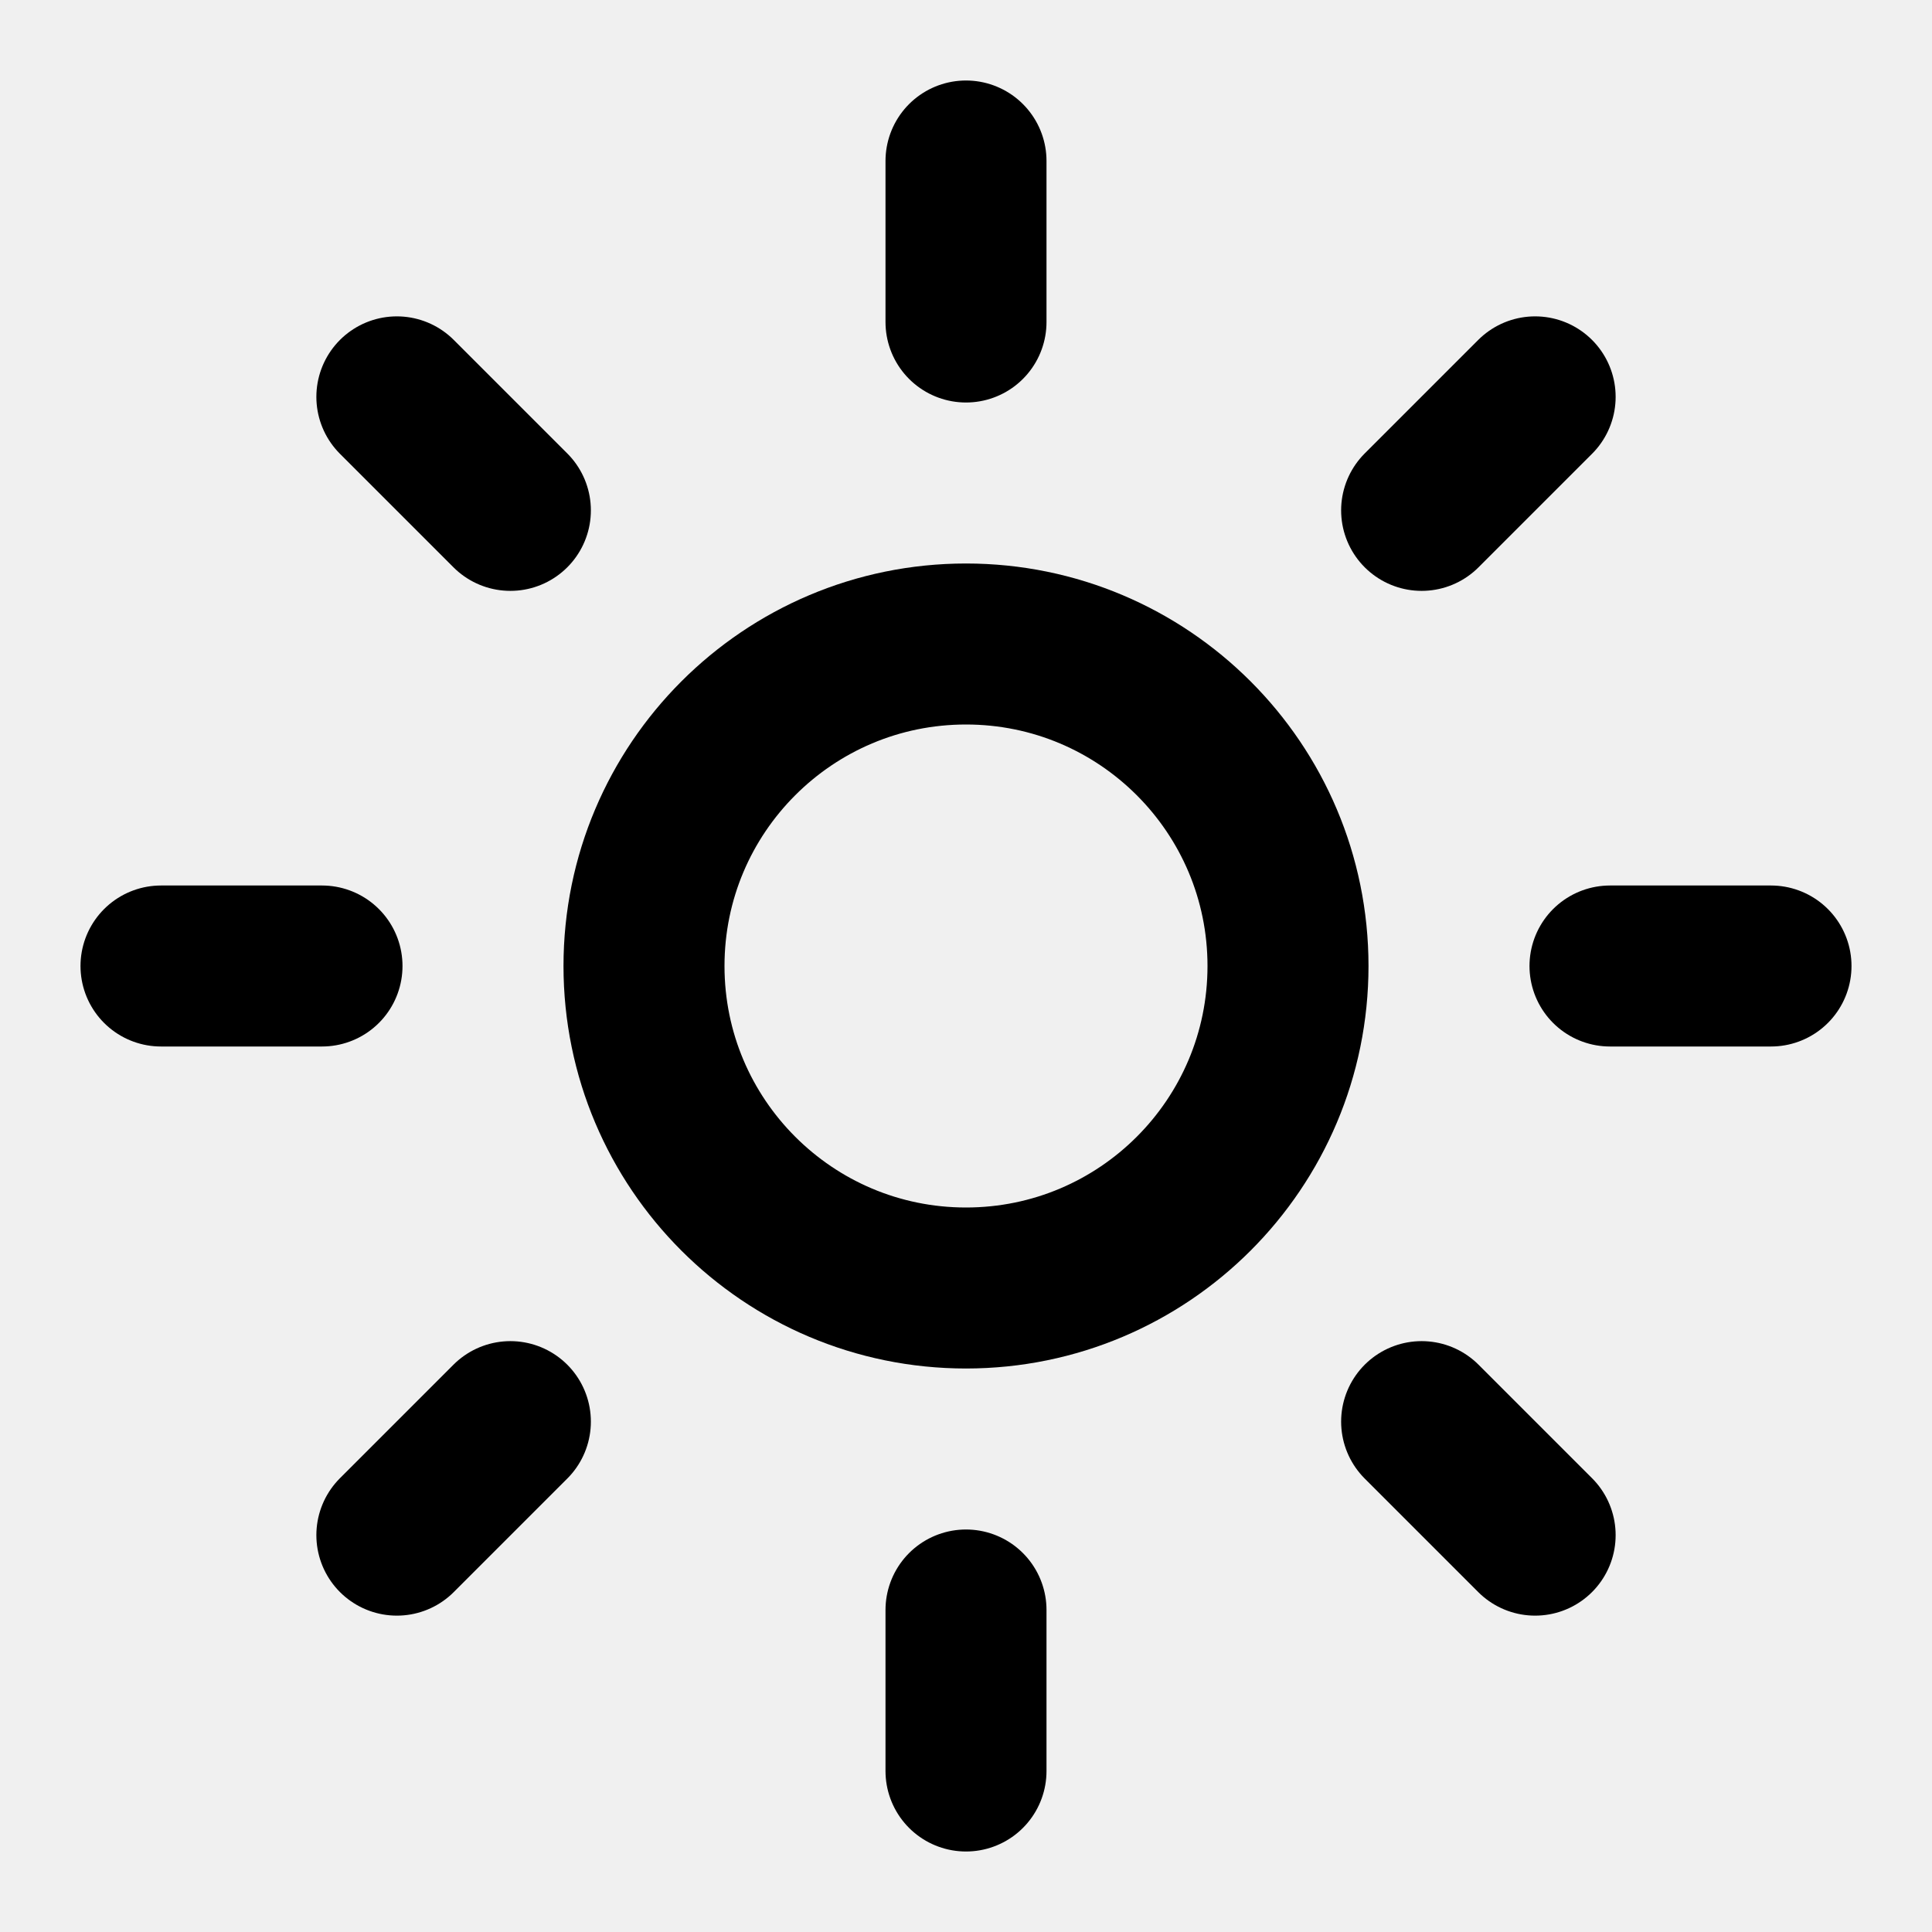
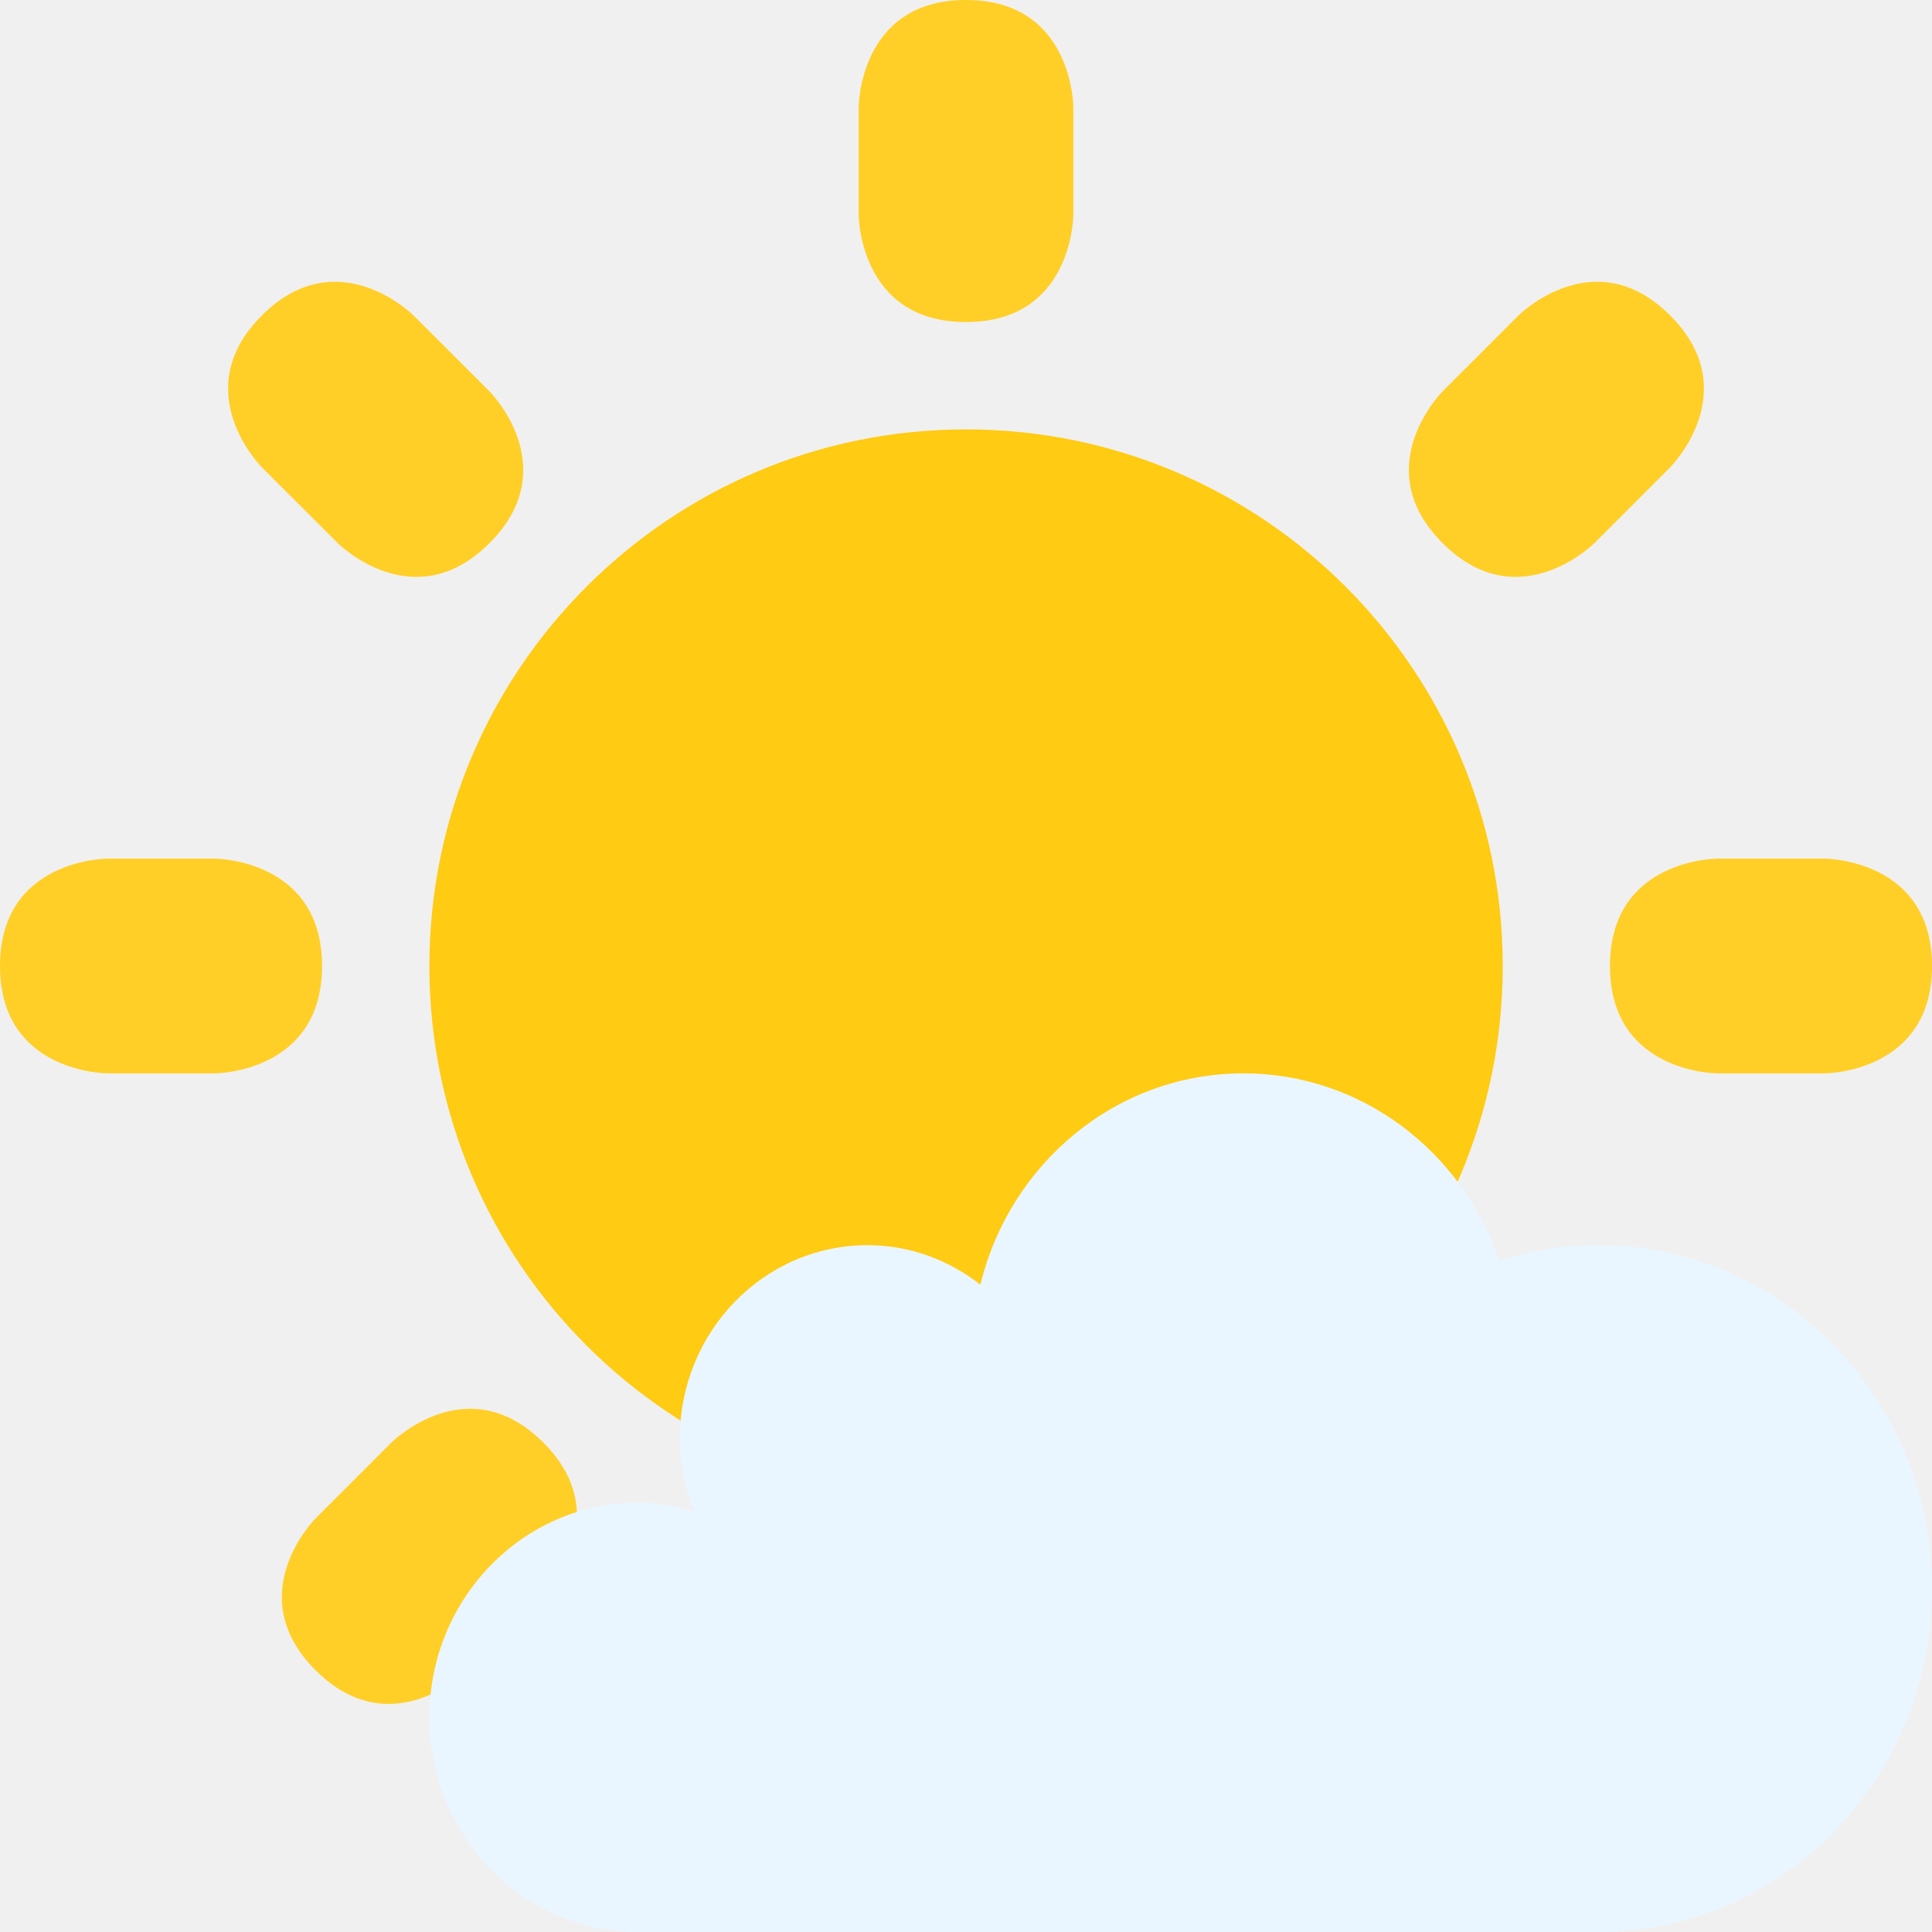
- <svg xmlns="http://www.w3.org/2000/svg" viewBox="0 0 24 24" width="24" height="24" fill="none" stroke="currentColor" stroke-width="2" stroke-linecap="round" stroke-linejoin="round">
-   <path d="M12 2v2M12 20v2M4.93 4.93l1.41 1.41M17.66 17.66l1.41 1.41M2 12h2M20 12h2M6.34 17.66l-1.41 1.41M19.07 4.93l-1.41 1.41" />
-   <circle cx="12" cy="12" r="4" />
+ <svg xmlns="http://www.w3.org/2000/svg" width="16" height="16" viewBox="0 0 16 16" fill="none">
+   <g clip-path="url(#clip0_16624_62807)">
+     <path d="M7.111 0.889C7.111 0.889 7.111 0 8 0C8.889 0 8.889 0.889 8.889 0.889V1.778C8.889 1.778 8.889 2.667 8 2.667C7.111 2.667 7.111 1.778 7.111 1.778V0.889ZM15.111 7.111C15.111 7.111 16 7.111 16 8C16 8.889 15.111 8.889 15.111 8.889H14.222C14.222 8.889 13.333 8.889 13.333 8C13.333 7.111 14.222 7.111 14.222 7.111H15.111ZM1.778 7.111C1.778 7.111 2.667 7.111 2.667 8C2.667 8.889 1.778 8.889 1.778 8.889H0.889C0.889 8.889 0 8.889 0 8C0 7.111 0.889 7.111 0.889 7.111H1.778ZM4.054 3.241C4.054 3.241 4.682 3.87 4.054 4.498C3.425 5.127 2.797 4.498 2.797 4.498L2.168 3.87C2.168 3.87 1.54 3.242 2.168 2.613C2.797 1.984 3.425 2.613 3.425 2.613L4.054 3.241ZM13.204 4.498C13.204 4.498 12.575 5.127 11.947 4.498C11.318 3.87 11.947 3.241 11.947 3.241L12.575 2.613C12.575 2.613 13.204 1.984 13.832 2.613C14.46 3.241 13.832 3.87 13.832 3.87L13.204 4.498ZM3.87 13.832C3.87 13.832 3.242 14.46 2.613 13.832C1.985 13.203 2.613 12.575 2.613 12.575L3.242 11.946C3.242 11.946 3.87 11.318 4.499 11.946C5.127 12.575 4.499 13.203 4.499 13.203L3.87 13.832Z" fill="#FFCF27" />
+     <path d="M8 12.445C10.455 12.445 12.445 10.455 12.445 8C12.445 5.546 10.455 3.556 8 3.556C5.546 3.556 3.556 5.546 3.556 8C3.556 10.455 5.546 12.445 8 12.445Z" fill="#FFCB13" />
+     <path d="M13.234 10.311C12.949 10.311 12.674 10.356 12.415 10.438C12.109 9.536 11.277 8.889 10.297 8.889C9.244 8.889 8.363 9.635 8.119 10.639C7.859 10.436 7.537 10.312 7.185 10.312C6.326 10.312 5.63 11.028 5.63 11.912C5.63 12.126 5.673 12.33 5.747 12.517C5.599 12.474 5.445 12.444 5.284 12.444C4.329 12.444 3.556 13.241 3.556 14.222C3.556 15.204 4.329 16 5.284 16H13.235C14.762 16 16 14.727 16 13.156C16 11.585 14.762 10.311 13.234 10.311Z" fill="#E9F6FF" />
+   </g>
+   <defs>
+     <clipPath id="clip0_16624_62807">
+       <rect width="16" height="16" fill="white" />
+     </clipPath>
+   </defs>
</svg>
